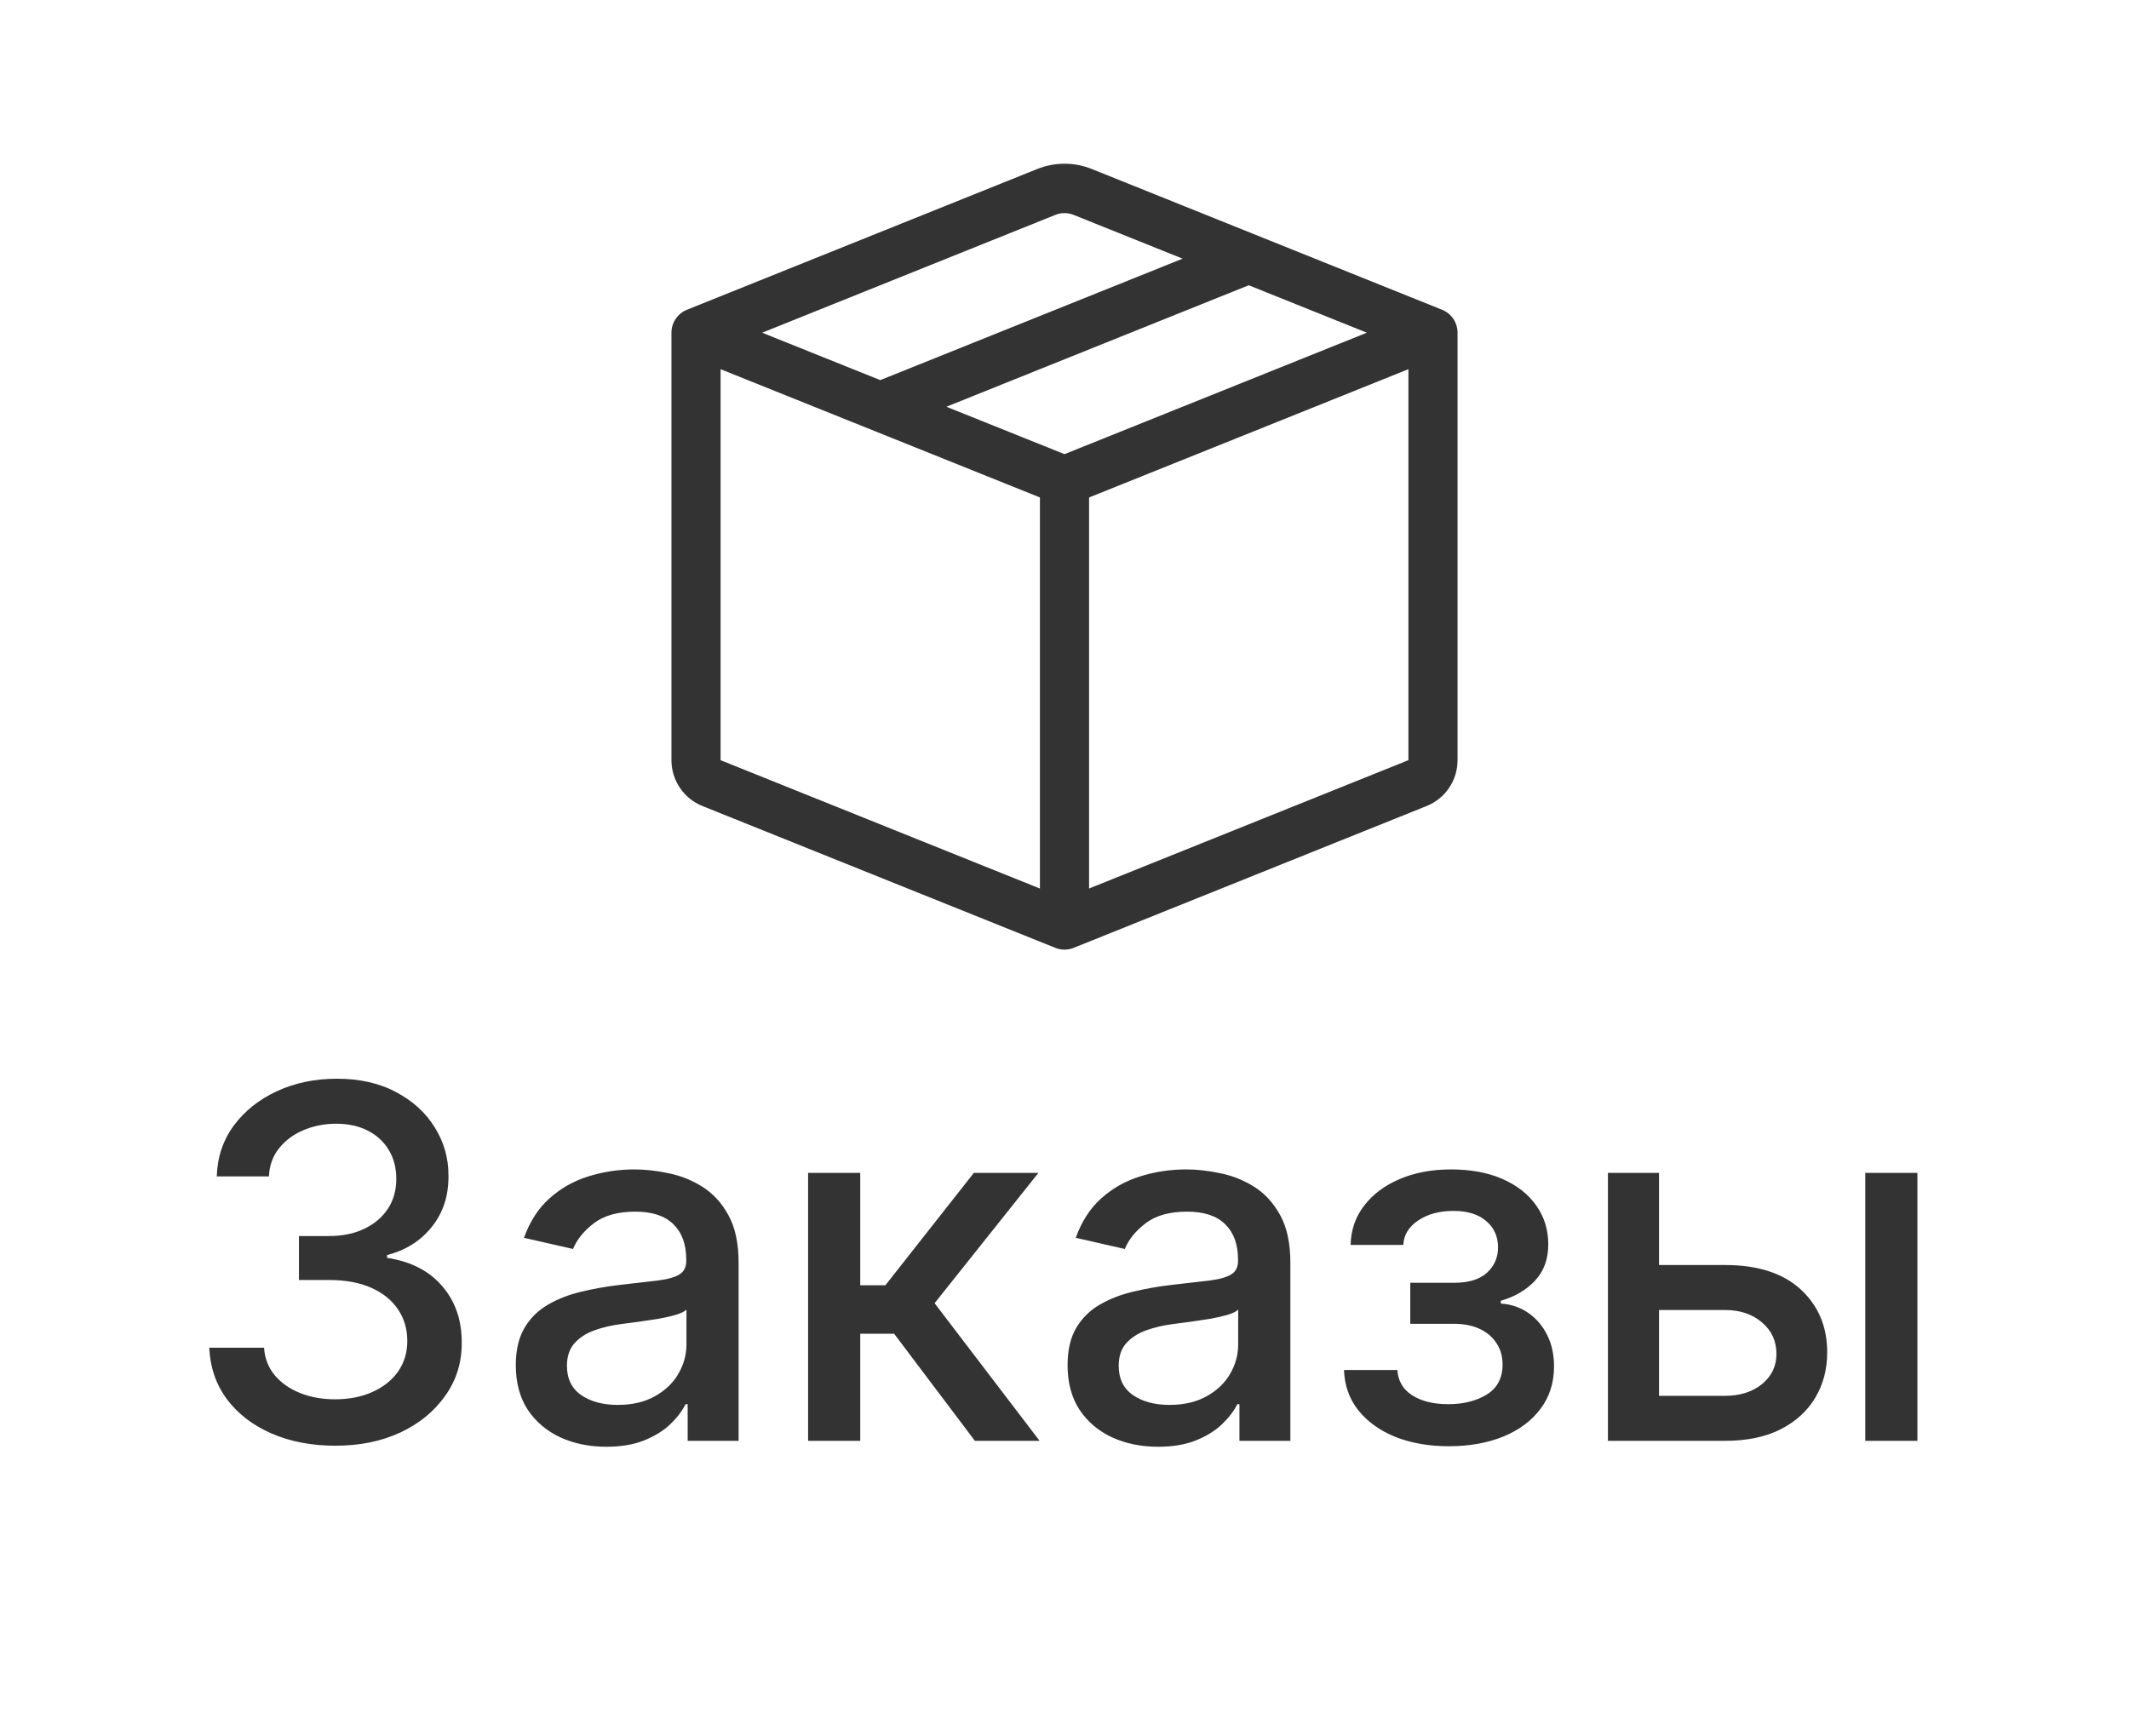
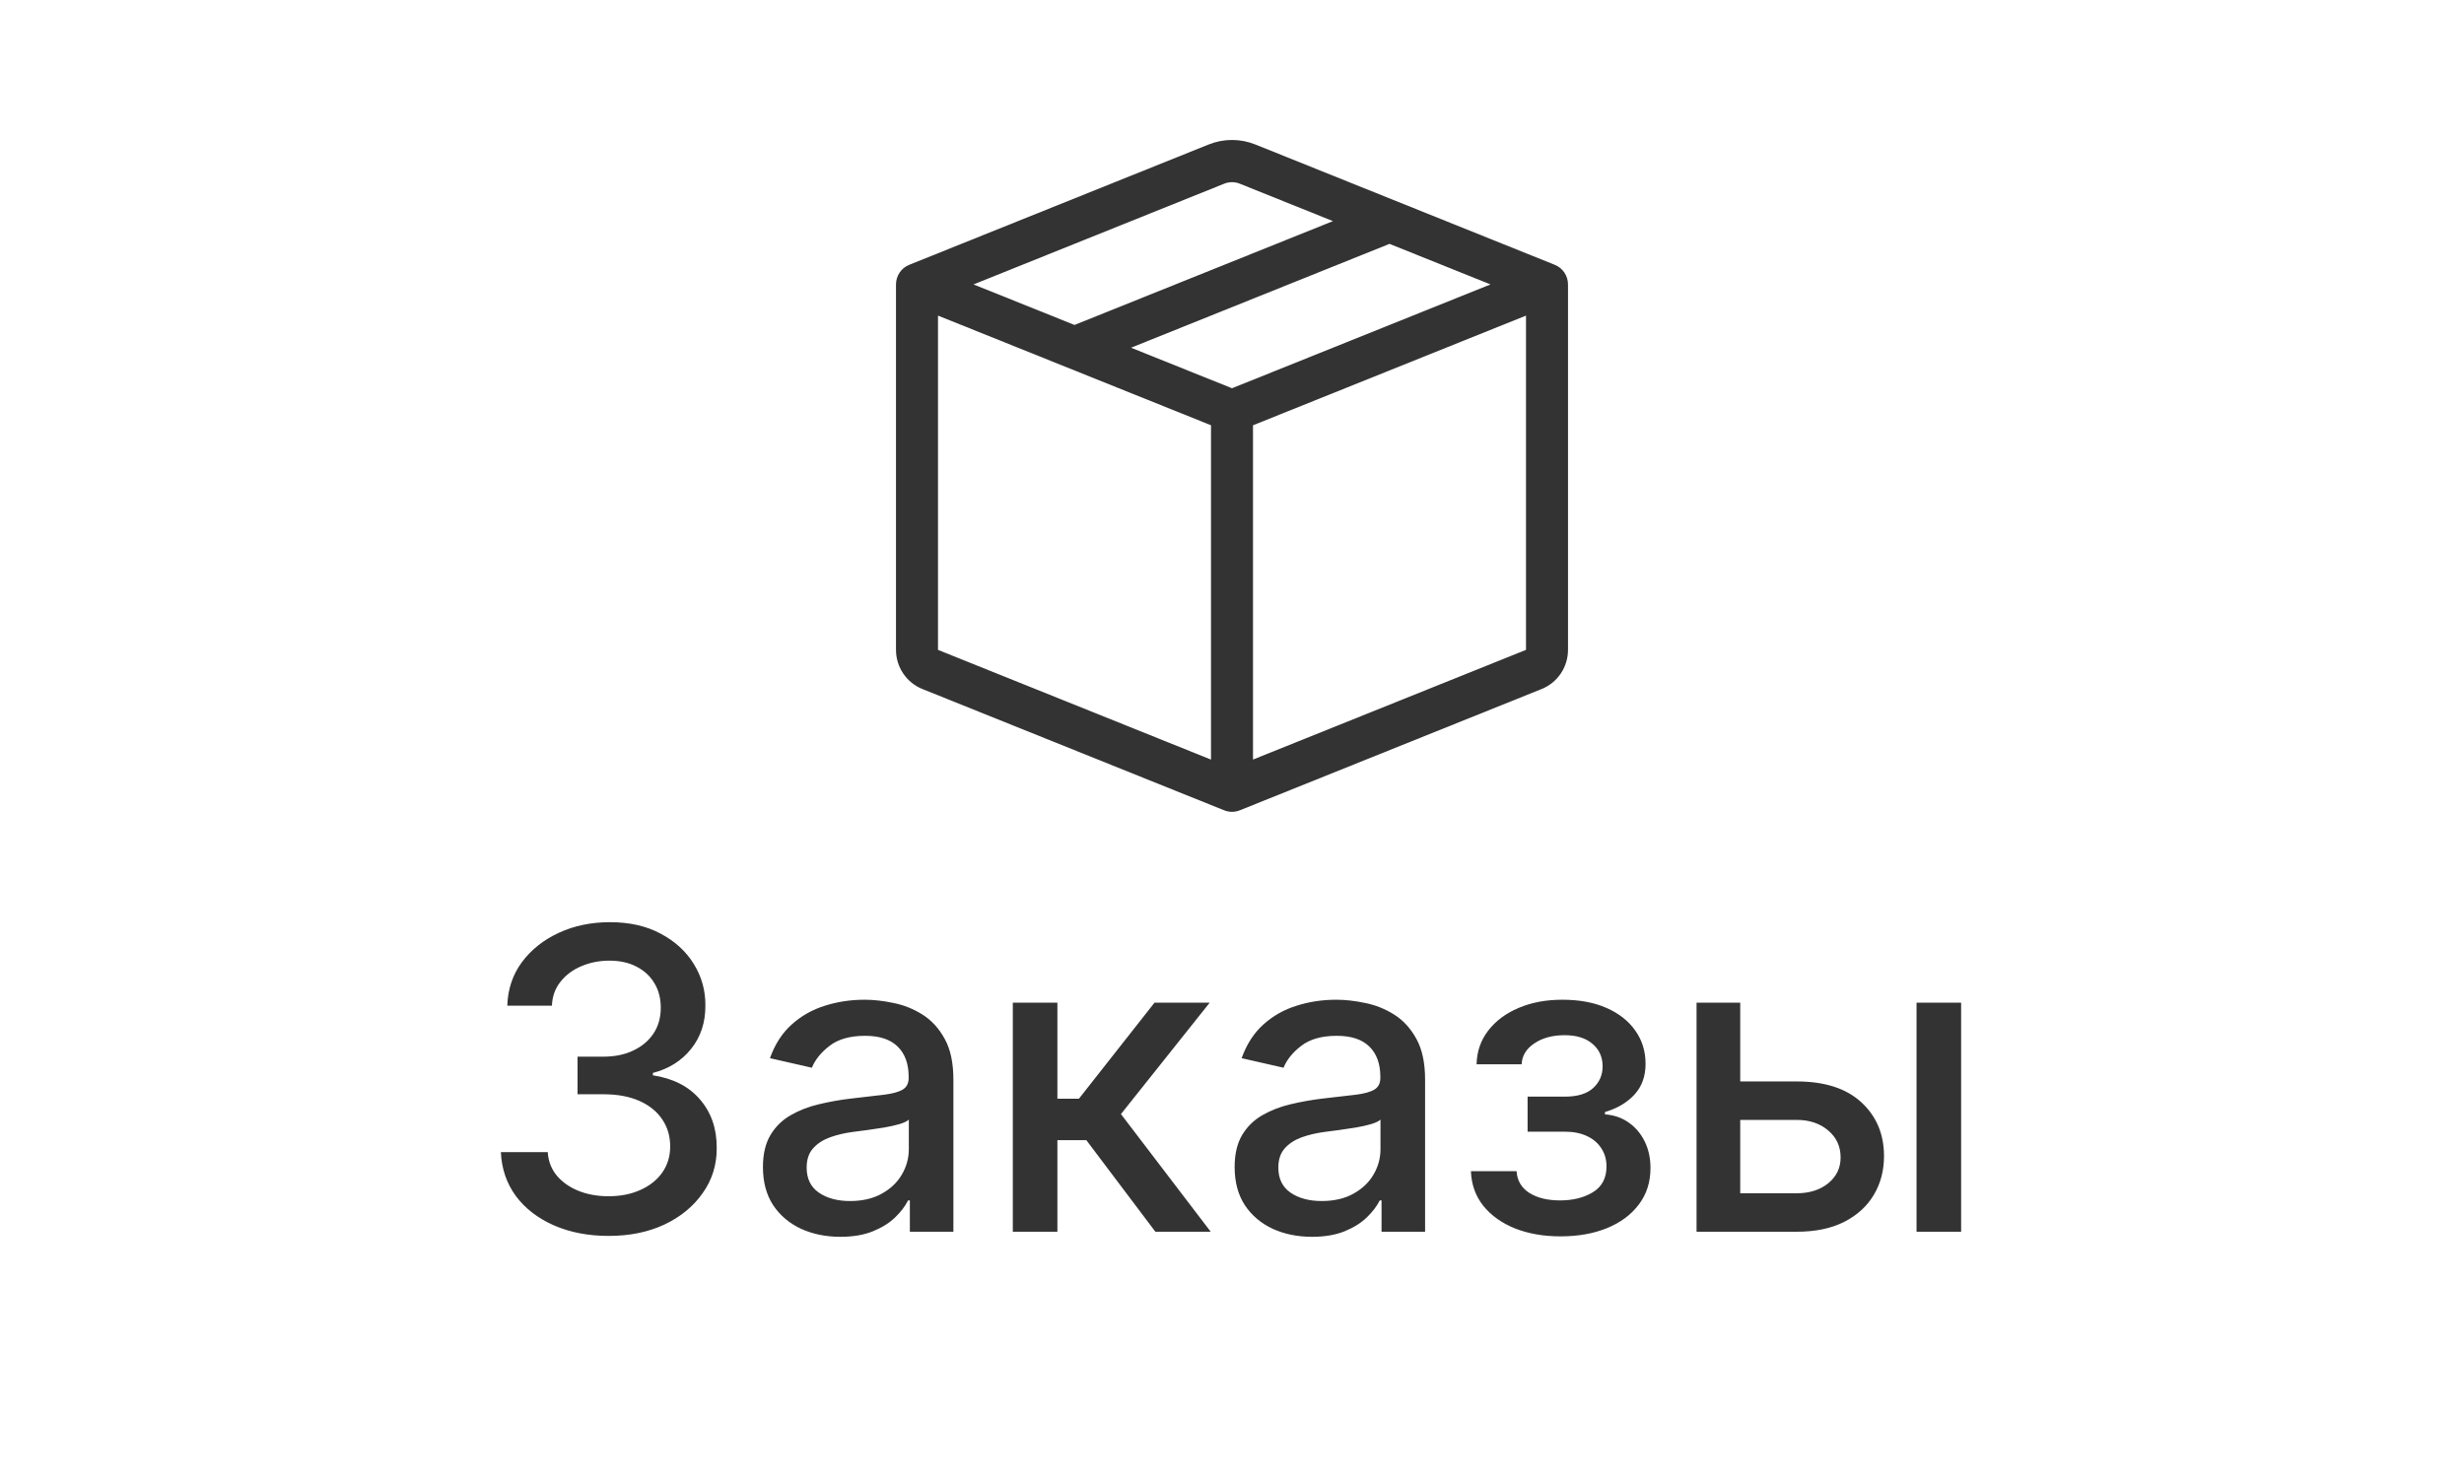
- <svg xmlns="http://www.w3.org/2000/svg" width="65" height="53" viewBox="0 0 65 53" fill="none">
+ <svg xmlns="http://www.w3.org/2000/svg" width="88" height="53" viewBox="0 0 65 53" fill="none">
  <path d="M32.779 6.562C32.6 6.49 32.4 6.49 32.221 6.562L23.269 10.16L26.875 11.608L36.106 7.899L32.779 6.562ZM38.125 8.711L28.894 12.421L32.5 13.869L41.731 10.16L38.125 8.711ZM43 11.274L33.25 15.192V27.133L43 23.214V11.275V11.274ZM31.75 27.134V15.191L22 11.274V23.215L31.75 27.134ZM31.665 5.162C32.201 4.946 32.799 4.946 33.336 5.162L44.029 9.46C44.168 9.516 44.287 9.613 44.371 9.737C44.455 9.862 44.5 10.009 44.5 10.16V23.215C44.5 23.517 44.41 23.811 44.242 24.06C44.074 24.309 43.835 24.502 43.556 24.614L32.779 28.946C32.6 29.018 32.4 29.018 32.221 28.946L21.445 24.614C21.166 24.503 20.927 24.31 20.759 24.06C20.59 23.811 20.5 23.517 20.5 23.215V10.16C20.5 10.009 20.545 9.862 20.629 9.737C20.713 9.613 20.832 9.516 20.971 9.46L31.665 5.162Z" fill="#333333" />
  <path d="M10.24 44.149C9.509 44.149 8.855 44.023 8.28 43.771C7.708 43.519 7.256 43.169 6.922 42.722C6.592 42.271 6.414 41.749 6.389 41.156H8.062C8.083 41.479 8.191 41.759 8.387 41.997C8.586 42.231 8.845 42.413 9.164 42.541C9.484 42.668 9.839 42.732 10.23 42.732C10.659 42.732 11.039 42.658 11.37 42.508C11.703 42.359 11.964 42.152 12.153 41.885C12.341 41.615 12.435 41.305 12.435 40.953C12.435 40.587 12.341 40.266 12.153 39.989C11.968 39.709 11.696 39.488 11.338 39.328C10.983 39.169 10.553 39.089 10.049 39.089H9.127V37.746H10.049C10.453 37.746 10.809 37.674 11.114 37.528C11.423 37.383 11.664 37.18 11.838 36.921C12.012 36.658 12.099 36.351 12.099 35.999C12.099 35.662 12.023 35.369 11.87 35.12C11.721 34.868 11.508 34.671 11.231 34.529C10.958 34.387 10.634 34.316 10.262 34.316C9.907 34.316 9.575 34.382 9.266 34.513C8.96 34.641 8.712 34.826 8.52 35.067C8.328 35.305 8.225 35.591 8.211 35.925H6.618C6.636 35.335 6.81 34.817 7.14 34.369C7.474 33.922 7.914 33.572 8.461 33.32C9.008 33.068 9.615 32.942 10.283 32.942C10.983 32.942 11.586 33.078 12.094 33.352C12.605 33.622 13 33.982 13.277 34.433C13.557 34.884 13.696 35.378 13.692 35.914C13.696 36.525 13.525 37.043 13.181 37.469C12.84 37.896 12.385 38.181 11.817 38.327V38.412C12.541 38.522 13.103 38.81 13.5 39.275C13.902 39.74 14.101 40.318 14.097 41.006C14.101 41.606 13.934 42.145 13.596 42.62C13.262 43.096 12.806 43.471 12.227 43.744C11.648 44.014 10.986 44.149 10.24 44.149ZM18.513 44.181C17.994 44.181 17.526 44.085 17.107 43.894C16.688 43.698 16.355 43.416 16.11 43.047C15.869 42.677 15.748 42.224 15.748 41.688C15.748 41.227 15.837 40.847 16.015 40.548C16.192 40.25 16.432 40.014 16.734 39.84C17.035 39.666 17.373 39.534 17.746 39.446C18.119 39.357 18.498 39.289 18.886 39.243C19.376 39.186 19.773 39.14 20.079 39.105C20.384 39.066 20.606 39.004 20.745 38.918C20.883 38.833 20.952 38.695 20.952 38.503V38.466C20.952 38 20.821 37.64 20.558 37.384C20.299 37.129 19.912 37.001 19.397 37.001C18.861 37.001 18.438 37.12 18.129 37.358C17.824 37.592 17.613 37.853 17.495 38.141L15.998 37.8C16.176 37.303 16.435 36.901 16.776 36.596C17.121 36.287 17.517 36.063 17.964 35.925C18.412 35.783 18.882 35.712 19.376 35.712C19.702 35.712 20.049 35.751 20.414 35.829C20.784 35.903 21.128 36.042 21.448 36.244C21.771 36.447 22.035 36.736 22.241 37.113C22.447 37.485 22.55 37.97 22.55 38.567V44H20.995V42.881H20.931C20.828 43.087 20.674 43.29 20.468 43.489C20.262 43.688 19.997 43.853 19.674 43.984C19.351 44.115 18.964 44.181 18.513 44.181ZM18.859 42.903C19.299 42.903 19.676 42.816 19.988 42.642C20.304 42.468 20.544 42.24 20.707 41.96C20.874 41.676 20.958 41.372 20.958 41.049V39.994C20.901 40.051 20.791 40.104 20.627 40.154C20.468 40.2 20.285 40.241 20.079 40.277C19.873 40.309 19.672 40.339 19.477 40.367C19.282 40.392 19.118 40.413 18.987 40.431C18.678 40.47 18.396 40.536 18.14 40.628C17.888 40.721 17.685 40.854 17.533 41.028C17.384 41.198 17.309 41.425 17.309 41.709C17.309 42.104 17.454 42.402 17.746 42.604C18.037 42.803 18.408 42.903 18.859 42.903ZM24.672 44V35.818H26.264V39.249H27.032L29.732 35.818H31.703L28.534 39.797L31.74 44H29.764L27.298 40.729H26.264V44H24.672ZM35.358 44.181C34.84 44.181 34.371 44.085 33.952 43.894C33.533 43.698 33.201 43.416 32.956 43.047C32.715 42.677 32.594 42.224 32.594 41.688C32.594 41.227 32.683 40.847 32.86 40.548C33.038 40.25 33.278 40.014 33.579 39.84C33.881 39.666 34.218 39.534 34.591 39.446C34.964 39.357 35.344 39.289 35.731 39.243C36.221 39.186 36.619 39.14 36.925 39.105C37.23 39.066 37.452 39.004 37.59 38.918C37.729 38.833 37.798 38.695 37.798 38.503V38.466C37.798 38 37.667 37.64 37.404 37.384C37.145 37.129 36.758 37.001 36.243 37.001C35.706 37.001 35.284 37.12 34.975 37.358C34.669 37.592 34.458 37.853 34.341 38.141L32.844 37.8C33.022 37.303 33.281 36.901 33.622 36.596C33.966 36.287 34.362 36.063 34.81 35.925C35.257 35.783 35.728 35.712 36.221 35.712C36.548 35.712 36.894 35.751 37.26 35.829C37.629 35.903 37.974 36.042 38.294 36.244C38.617 36.447 38.881 36.736 39.087 37.113C39.293 37.485 39.396 37.97 39.396 38.567V44H37.841V42.881H37.777C37.674 43.087 37.519 43.29 37.313 43.489C37.107 43.688 36.843 43.853 36.52 43.984C36.197 44.115 35.809 44.181 35.358 44.181ZM35.705 42.903C36.145 42.903 36.521 42.816 36.834 42.642C37.15 42.468 37.39 42.24 37.553 41.96C37.72 41.676 37.803 41.372 37.803 41.049V39.994C37.747 40.051 37.636 40.104 37.473 40.154C37.313 40.2 37.13 40.241 36.925 40.277C36.718 40.309 36.518 40.339 36.323 40.367C36.127 40.392 35.964 40.413 35.833 40.431C35.524 40.47 35.241 40.536 34.986 40.628C34.733 40.721 34.531 40.854 34.378 41.028C34.229 41.198 34.155 41.425 34.155 41.709C34.155 42.104 34.3 42.402 34.591 42.604C34.883 42.803 35.254 42.903 35.705 42.903ZM41.033 41.837H42.663C42.684 42.171 42.835 42.429 43.115 42.61C43.4 42.791 43.767 42.881 44.218 42.881C44.676 42.881 45.067 42.784 45.39 42.588C45.713 42.39 45.875 42.082 45.875 41.667C45.875 41.418 45.812 41.202 45.688 41.017C45.568 40.829 45.395 40.683 45.172 40.58C44.951 40.477 44.69 40.426 44.389 40.426H43.057V39.174H44.389C44.84 39.174 45.177 39.071 45.401 38.865C45.624 38.659 45.736 38.402 45.736 38.093C45.736 37.759 45.615 37.491 45.374 37.288C45.136 37.082 44.804 36.979 44.378 36.979C43.945 36.979 43.584 37.077 43.297 37.272C43.009 37.464 42.858 37.713 42.844 38.018H41.235C41.246 37.56 41.384 37.159 41.651 36.814C41.92 36.466 42.283 36.196 42.737 36.005C43.195 35.809 43.716 35.712 44.298 35.712C44.905 35.712 45.431 35.809 45.875 36.005C46.319 36.2 46.661 36.47 46.903 36.814C47.148 37.159 47.27 37.555 47.27 38.002C47.27 38.453 47.135 38.822 46.865 39.11C46.599 39.394 46.251 39.598 45.821 39.723V39.808C46.138 39.829 46.418 39.925 46.663 40.096C46.908 40.266 47.1 40.492 47.238 40.772C47.377 41.053 47.446 41.37 47.446 41.725C47.446 42.226 47.308 42.659 47.031 43.025C46.757 43.391 46.377 43.673 45.891 43.872C45.408 44.068 44.855 44.165 44.234 44.165C43.63 44.165 43.089 44.071 42.609 43.883C42.134 43.691 41.755 43.421 41.475 43.073C41.198 42.725 41.05 42.313 41.033 41.837ZM50.289 38.631H52.665C53.666 38.631 54.437 38.879 54.977 39.376C55.517 39.874 55.786 40.515 55.786 41.299C55.786 41.811 55.666 42.271 55.424 42.679C55.183 43.087 54.829 43.41 54.364 43.648C53.899 43.883 53.333 44 52.665 44H49.091V35.818H50.651V42.626H52.665C53.123 42.626 53.499 42.507 53.794 42.269C54.089 42.027 54.236 41.72 54.236 41.347C54.236 40.953 54.089 40.632 53.794 40.383C53.499 40.131 53.123 40.005 52.665 40.005H50.289V38.631ZM56.948 44V35.818H58.54V44H56.948Z" fill="#333333" />
</svg>
